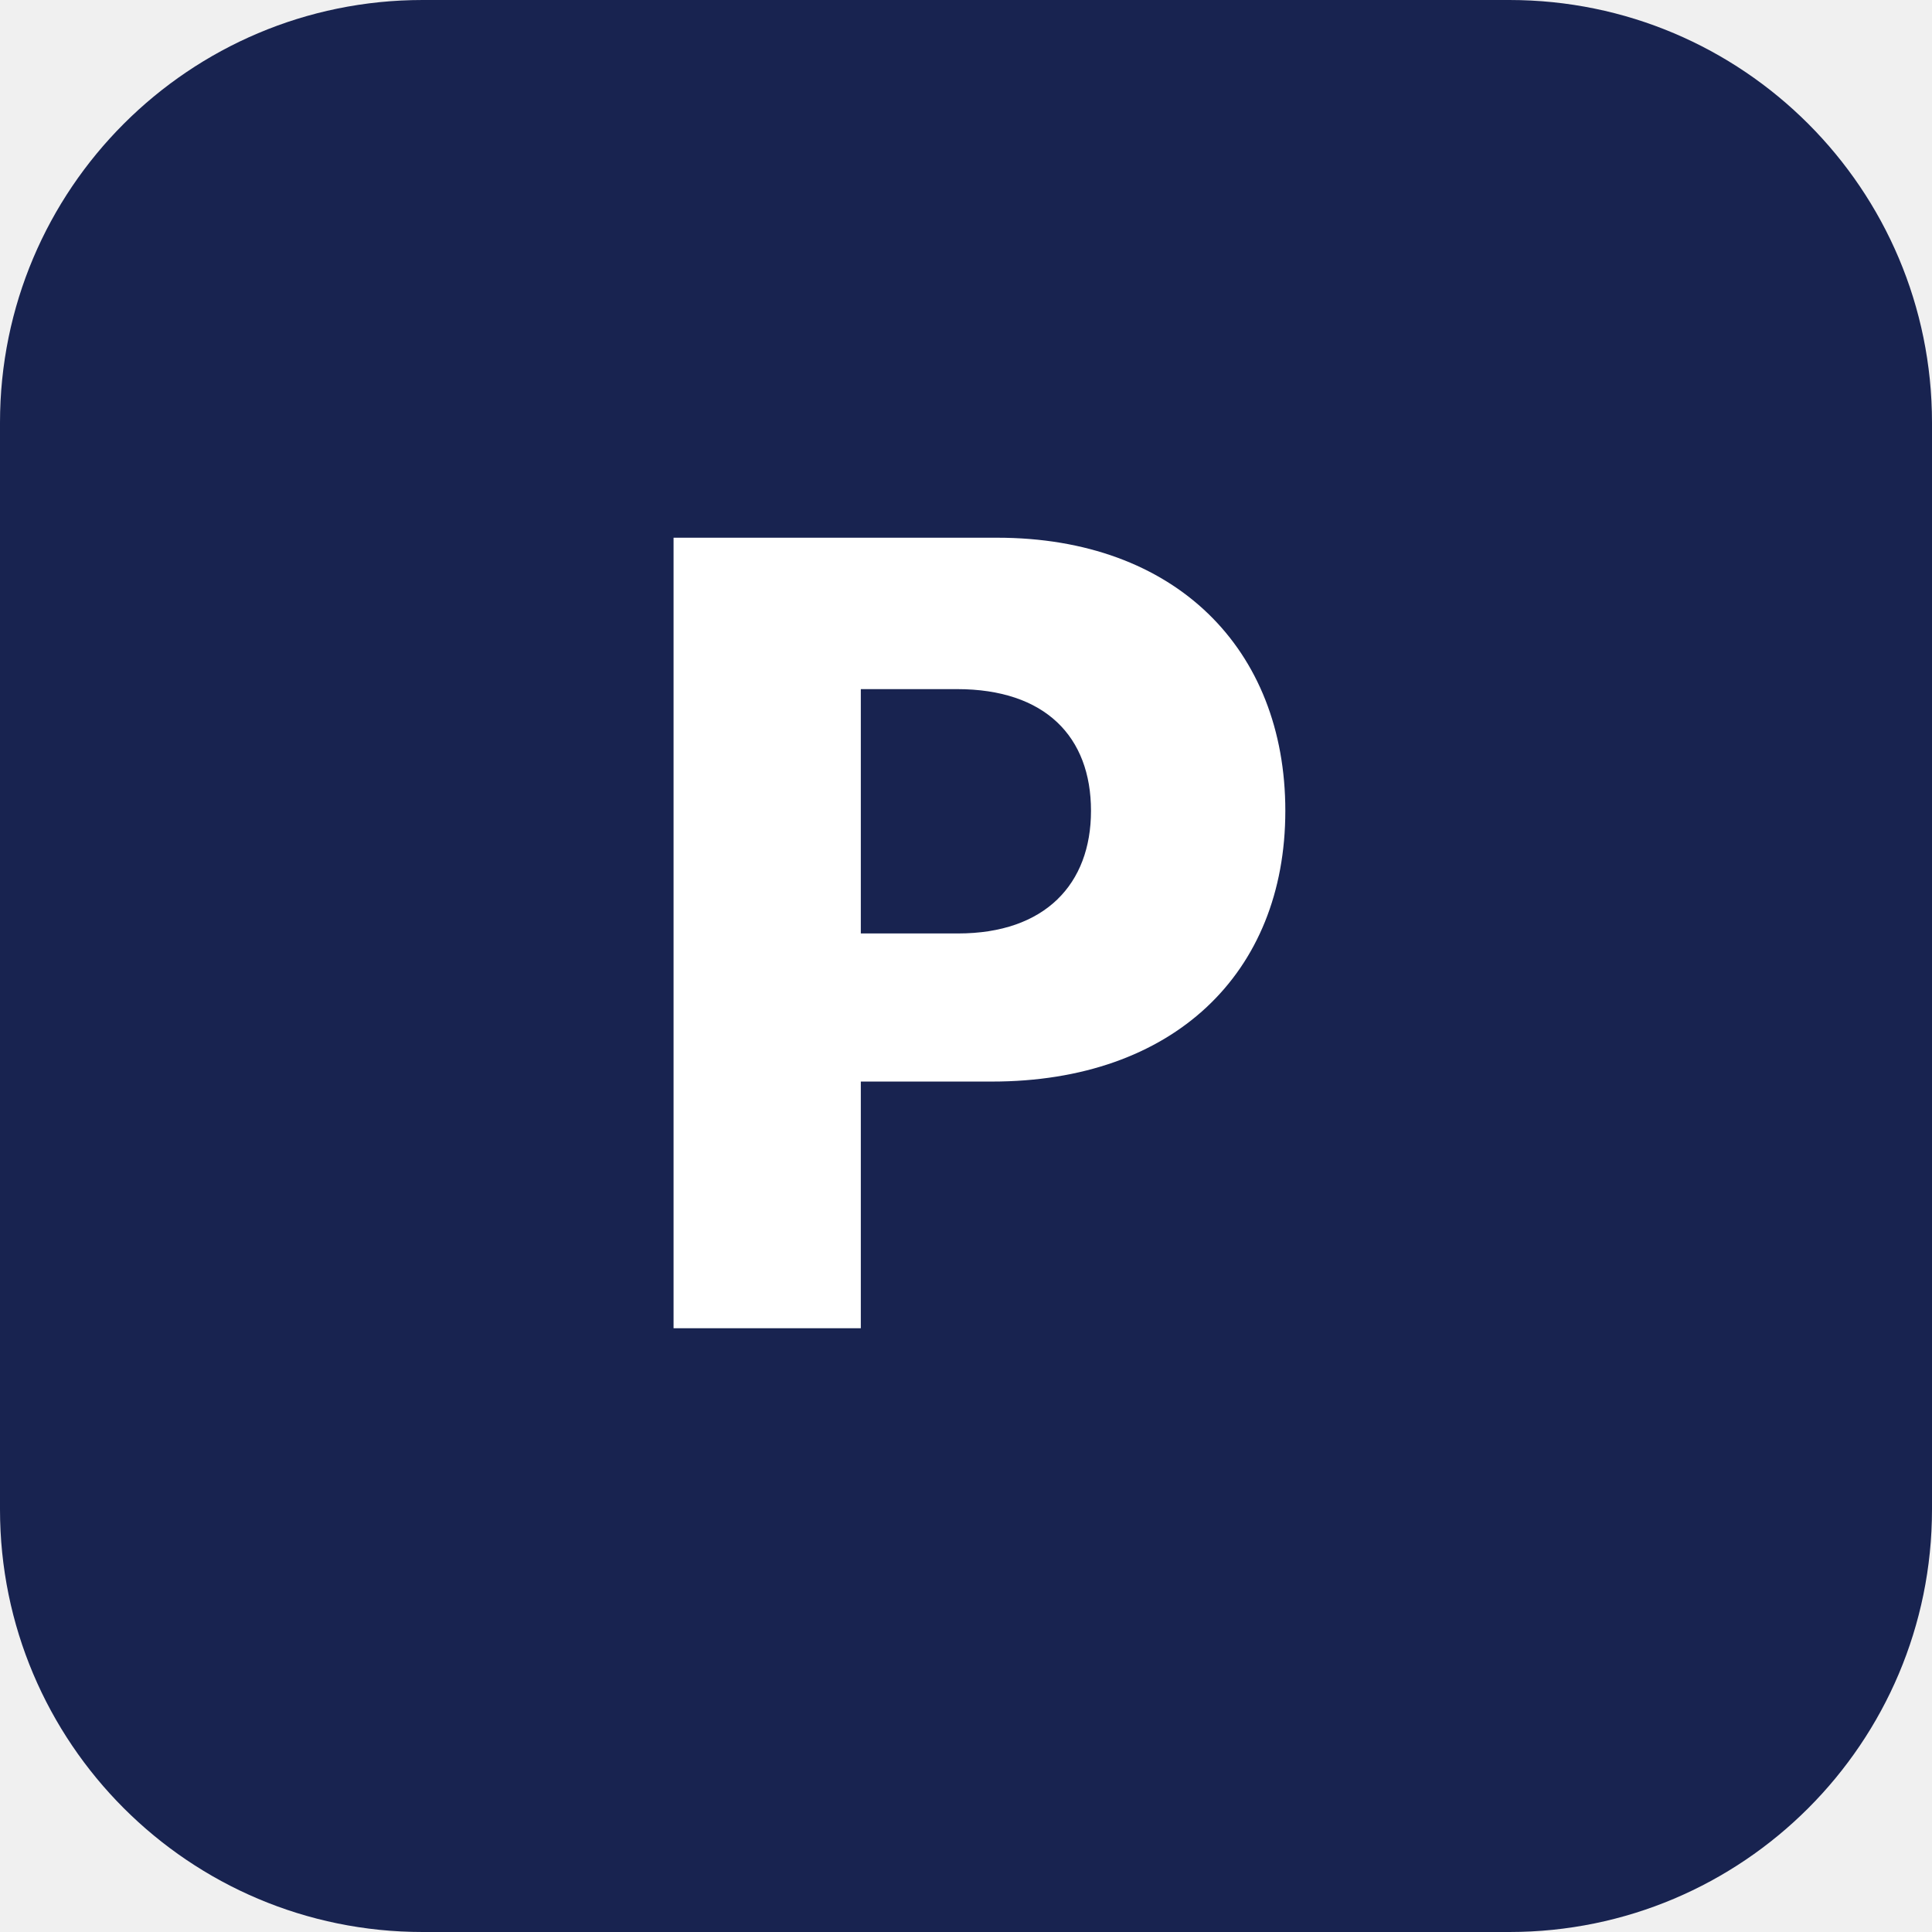
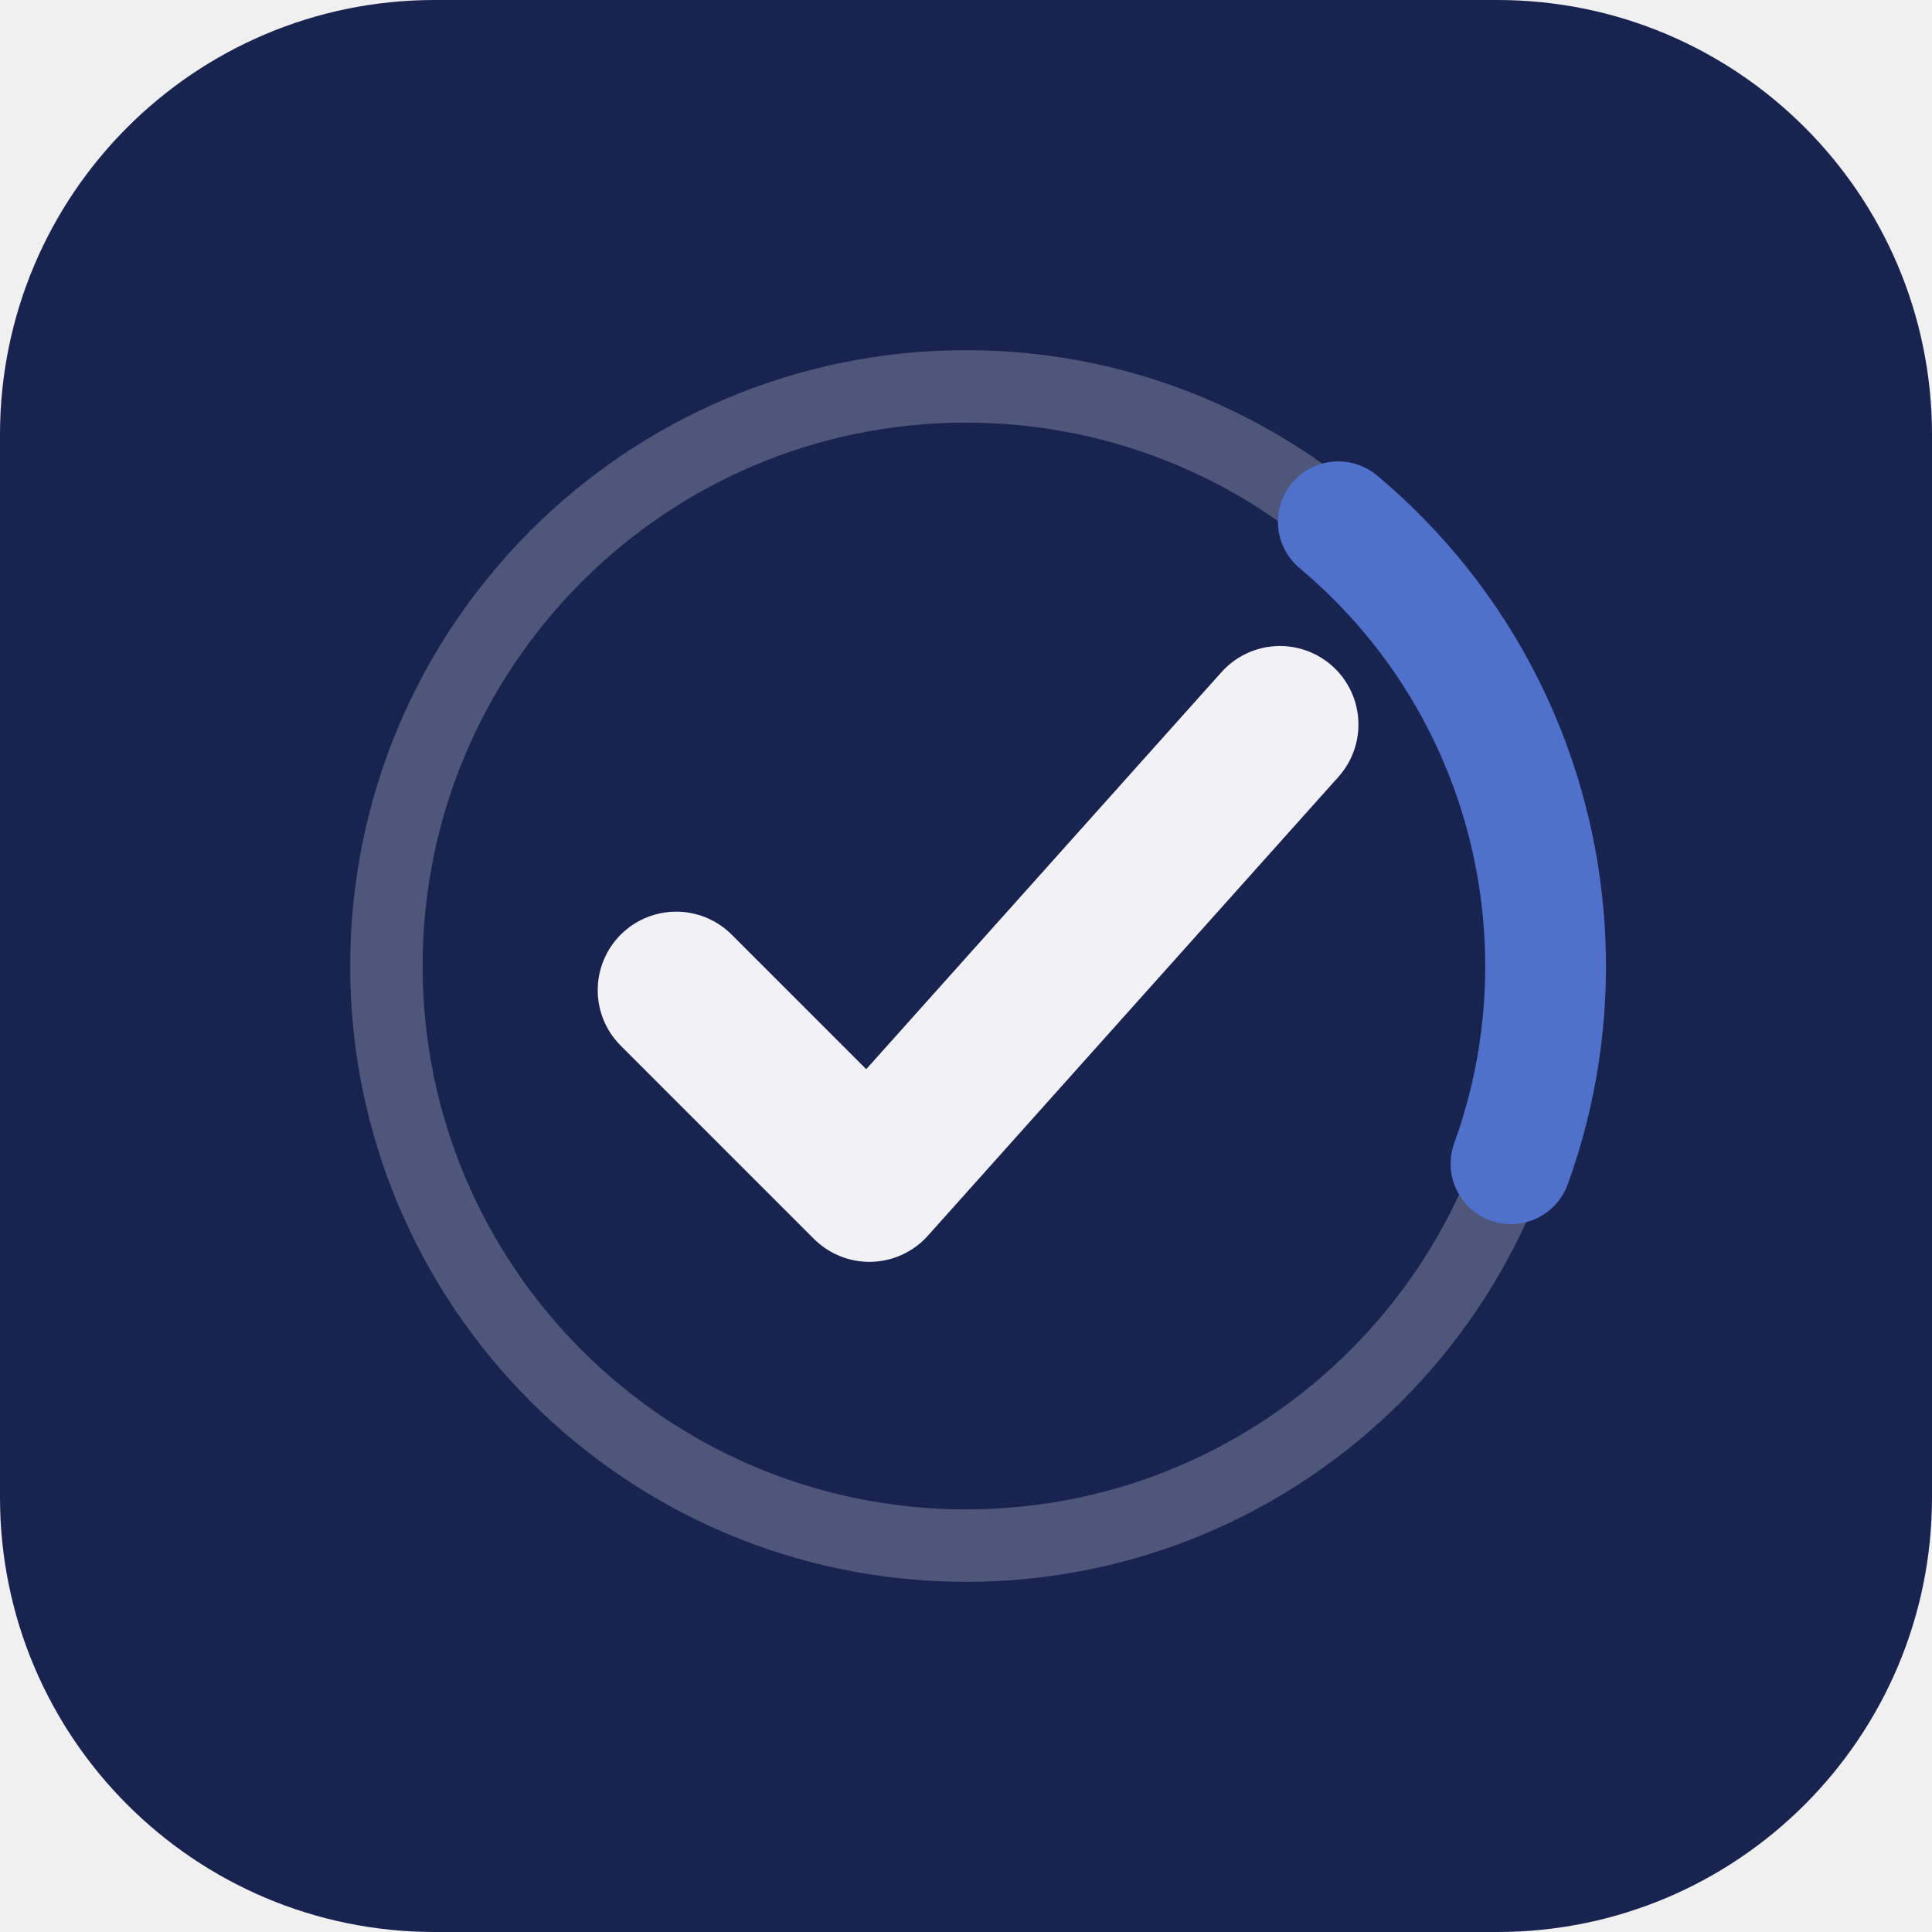
- <svg xmlns="http://www.w3.org/2000/svg" width="64" height="64" viewBox="0 0 64 64">
-   <rect width="64" height="64" rx="14" fill="#182350" />
-   <text x="32" y="44" font-family="Inter, -apple-system, Segoe UI, sans-serif" font-size="36" font-weight="800" fill="#ffffff" text-anchor="middle">P</text>
+ <svg xmlns="http://www.w3.org/2000/svg" viewBox="-8 -8 80 80" role="img" aria-label="PracticeSync">
+   <rect x="-8" y="-8" width="80" height="80" rx="18" fill="#182350" />
+   <circle cx="32" cy="32" r="24" fill="none" stroke="rgba(242,242,246,0.25)" stroke-width="3" />
+   <circle cx="32" cy="32" r="24" fill="none" stroke="#4f71cc" stroke-width="5" stroke-linecap="round" stroke-dasharray="29.3 121.5" transform="rotate(-50 32 32)" />
+   <path d="M20,33 L28,41 L45,22" fill="none" stroke="#f2f2f6" stroke-width="6.5" stroke-linecap="round" stroke-linejoin="round" />
</svg>
